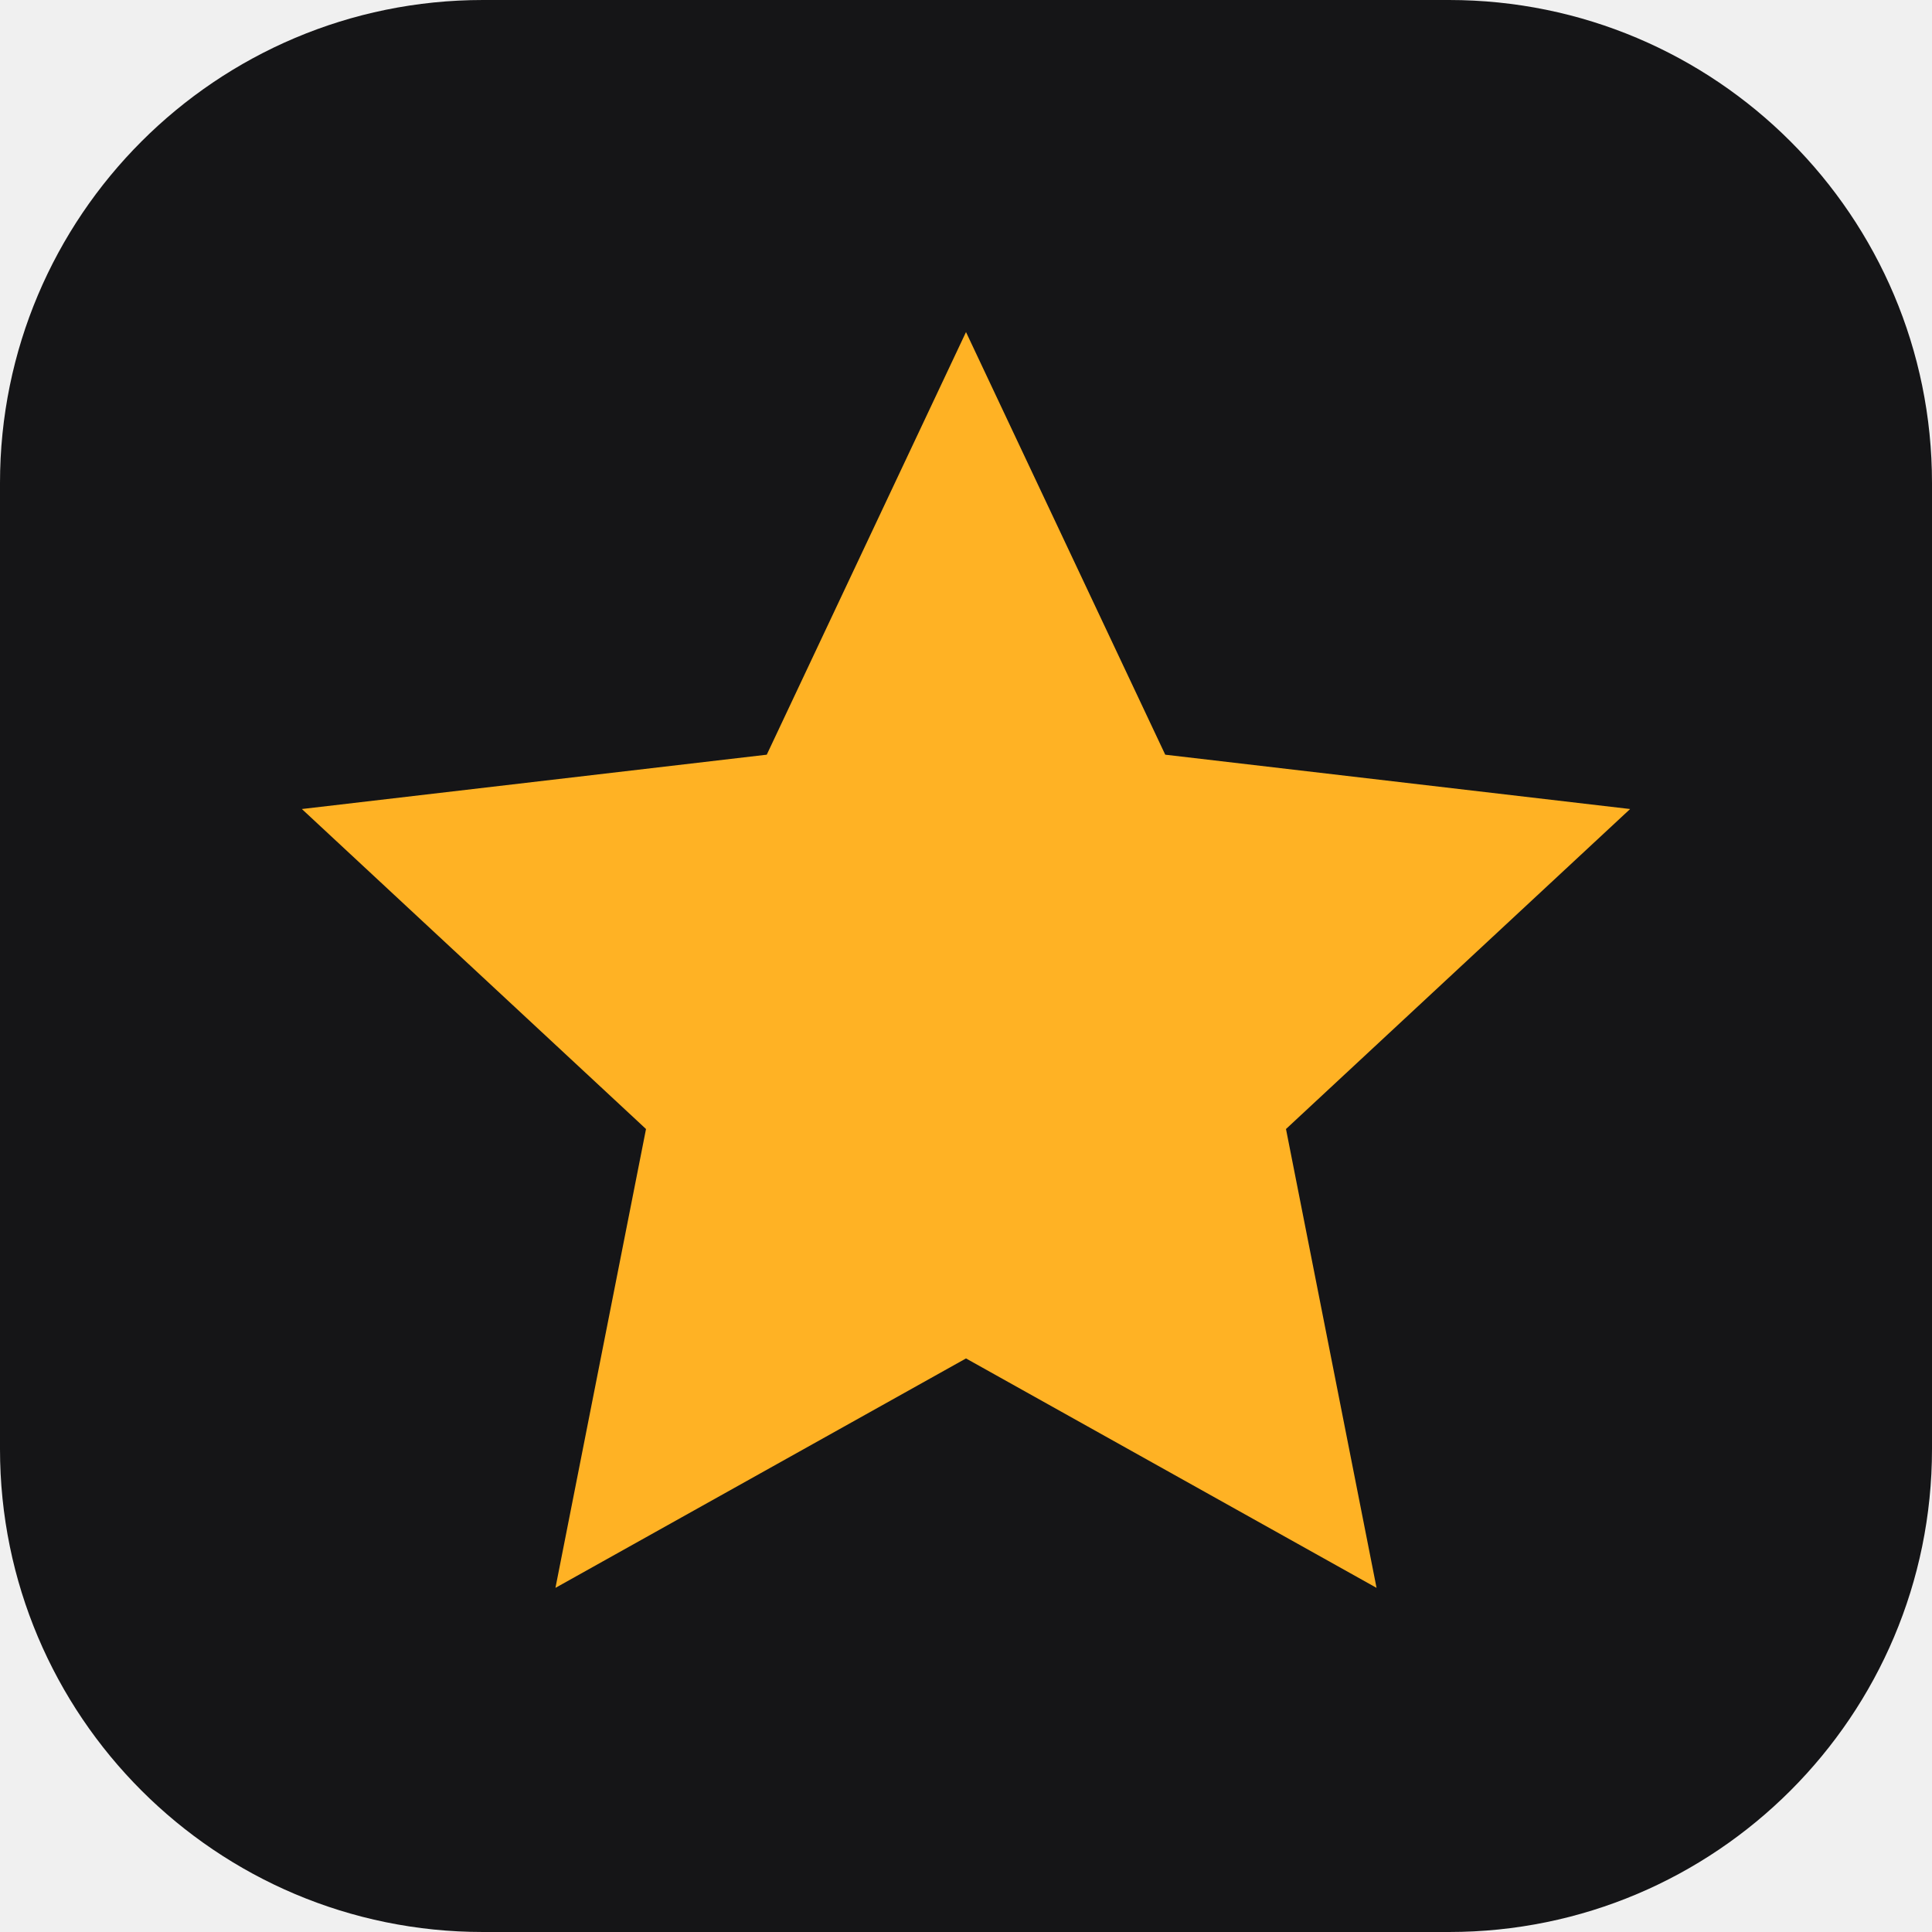
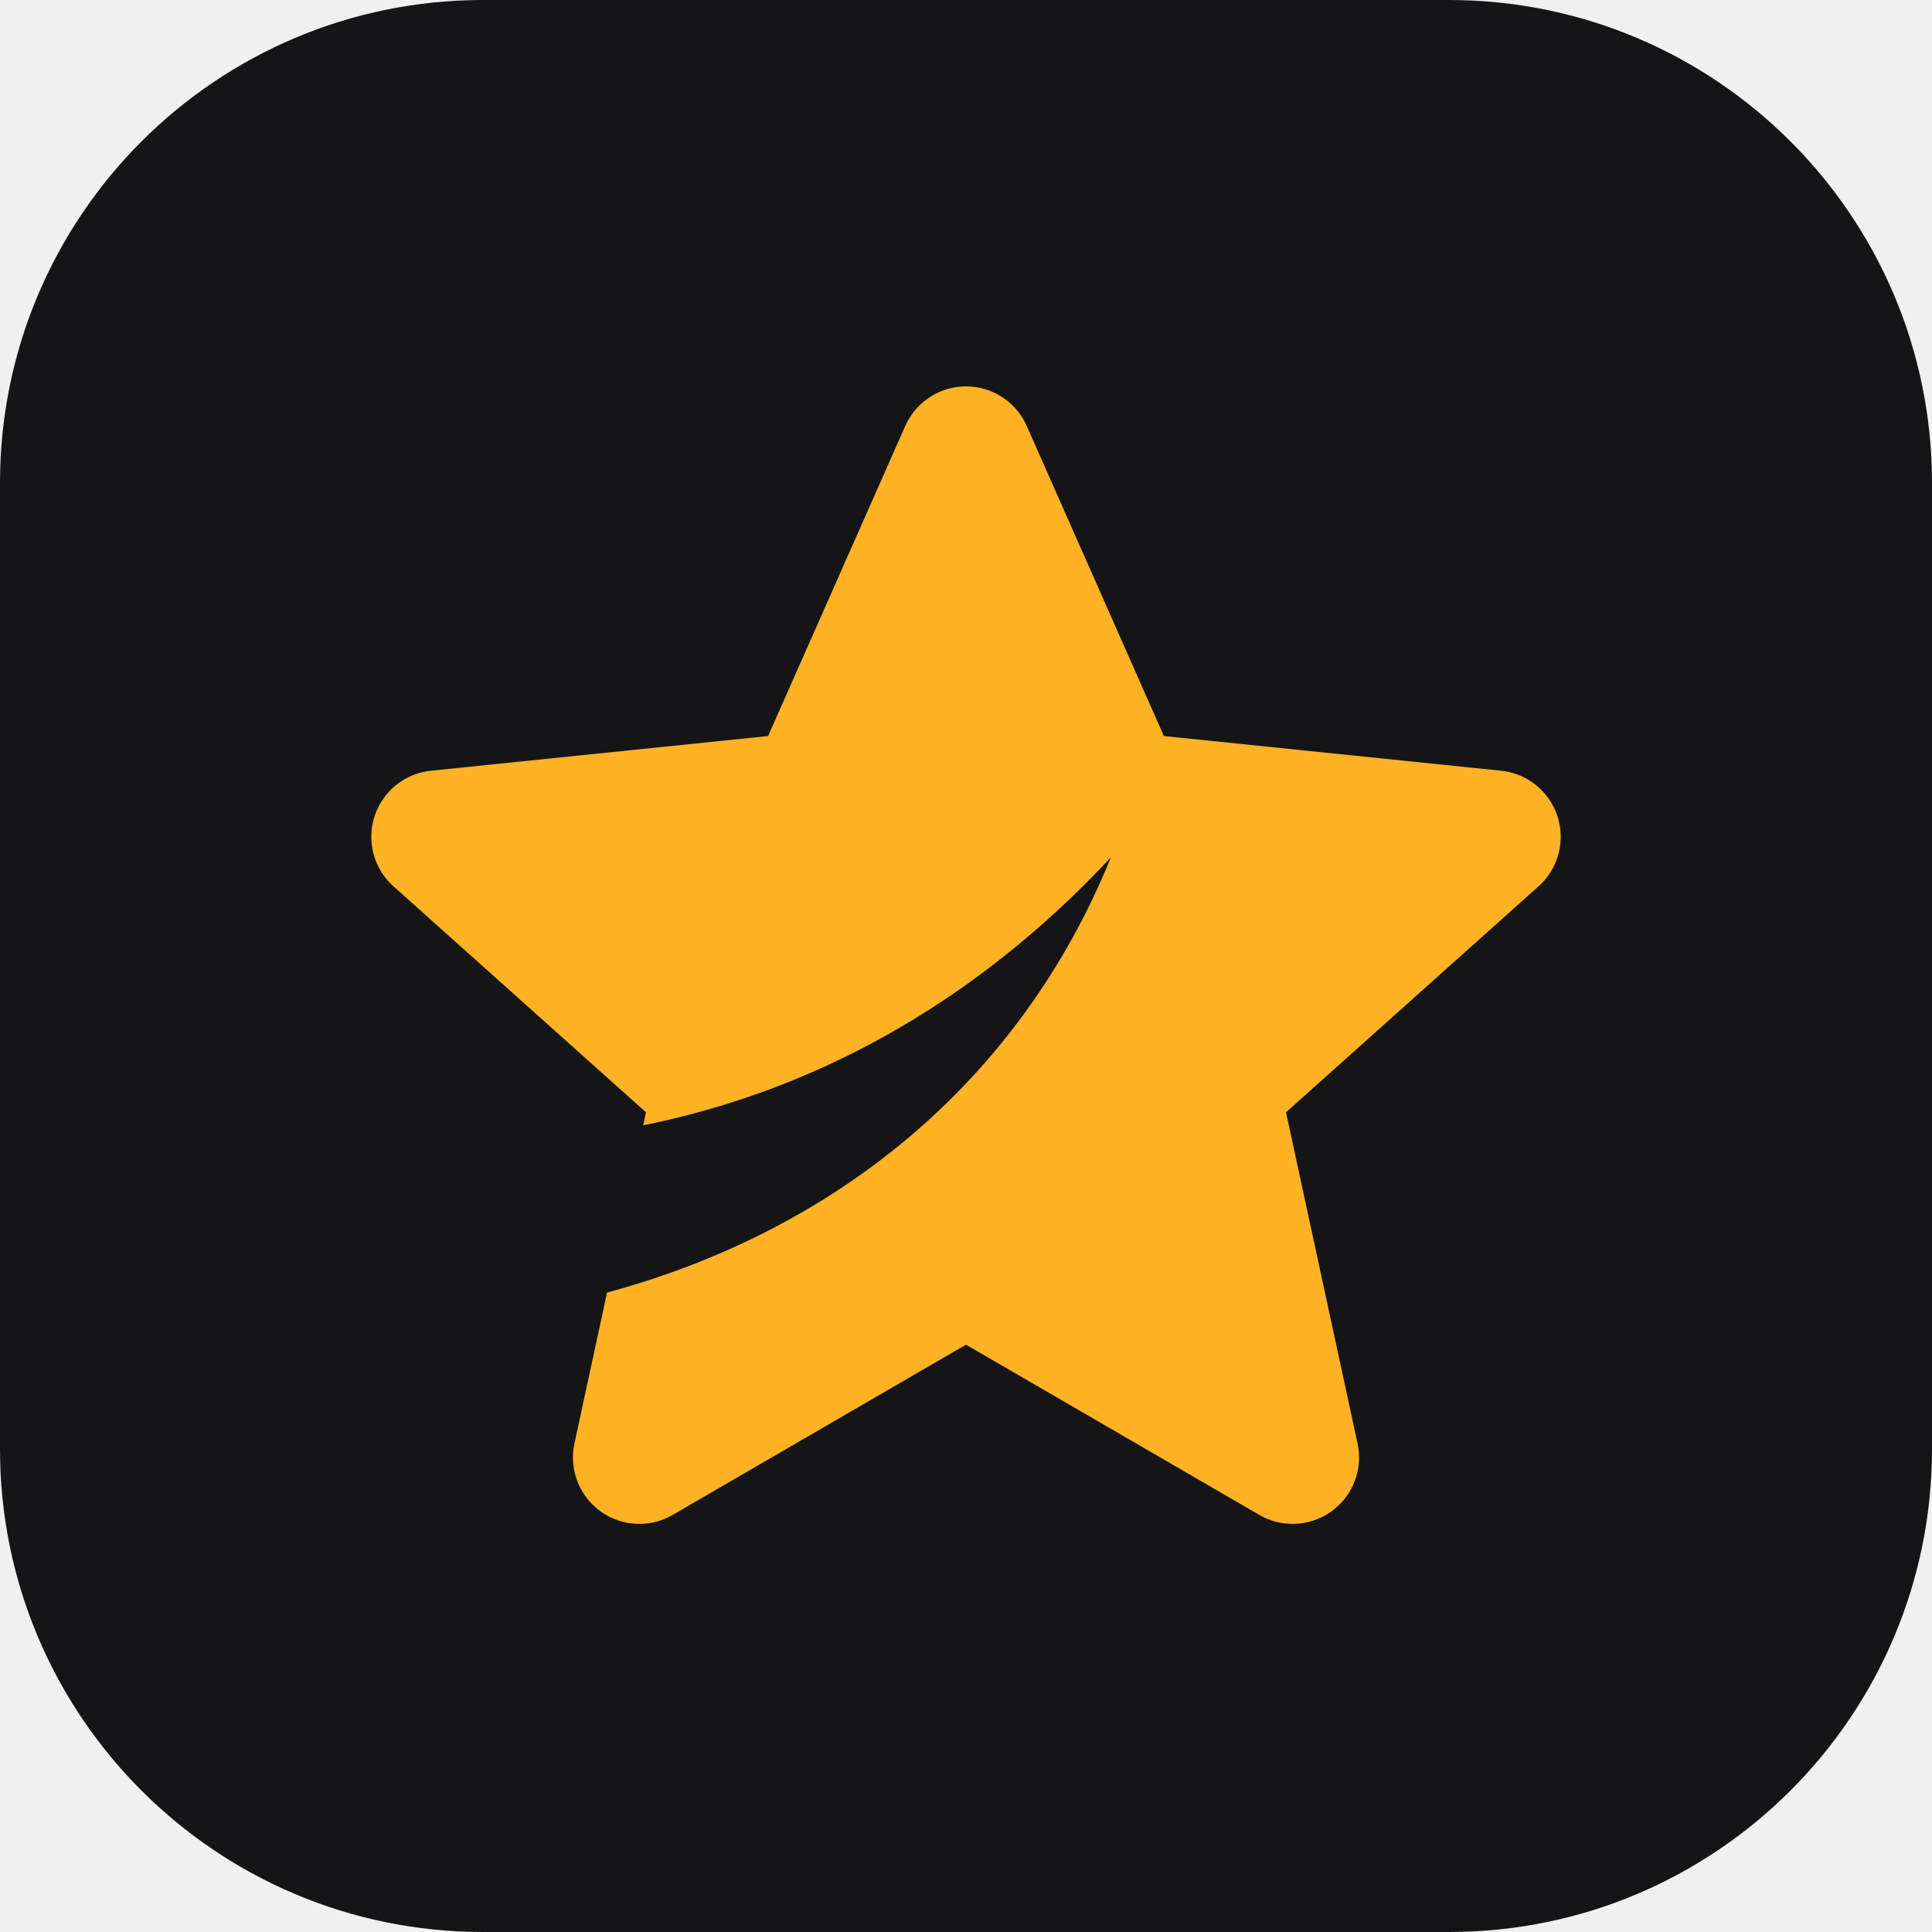
<svg xmlns="http://www.w3.org/2000/svg" viewBox="0 0 32 32">
  <rect width="32" height="32" rx="8" fill="#151517" />
-   <path d="M16 5.5l3.3 7 7.7.9-5.7 5.3 1.5 7.6L16 22.5l-6.8 3.8 1.5-7.6L5 13.4l7.7-.9z" fill="#ffb224" />
+   <g transform="translate(4 4)">
+     <defs>
+       <mask id="cut" maskUnits="userSpaceOnUse" x="0" y="0" width="24" height="24">
+         <rect width="24" height="24" fill="#fff" />
+         <path fill="#000" d="M4.6 14.9c3.6-.2 7-1.7 9.8-4.7-1.5 3.7-4.6 6.3-8.7 7.3z" />
+       </mask>
+     </defs>
+     <path d="M12 3.5L14.53 9.22L20.75 9.86L16.09 14.03L17.41 20.14L12 17L6.59 20.14L7.91 14.03L3.25 9.86L9.47 9.22Z" fill="#ffb224" stroke="#ffb224" stroke-width="2.2" stroke-linejoin="round" mask="url(#cut)" />
+   </g>
</svg>
